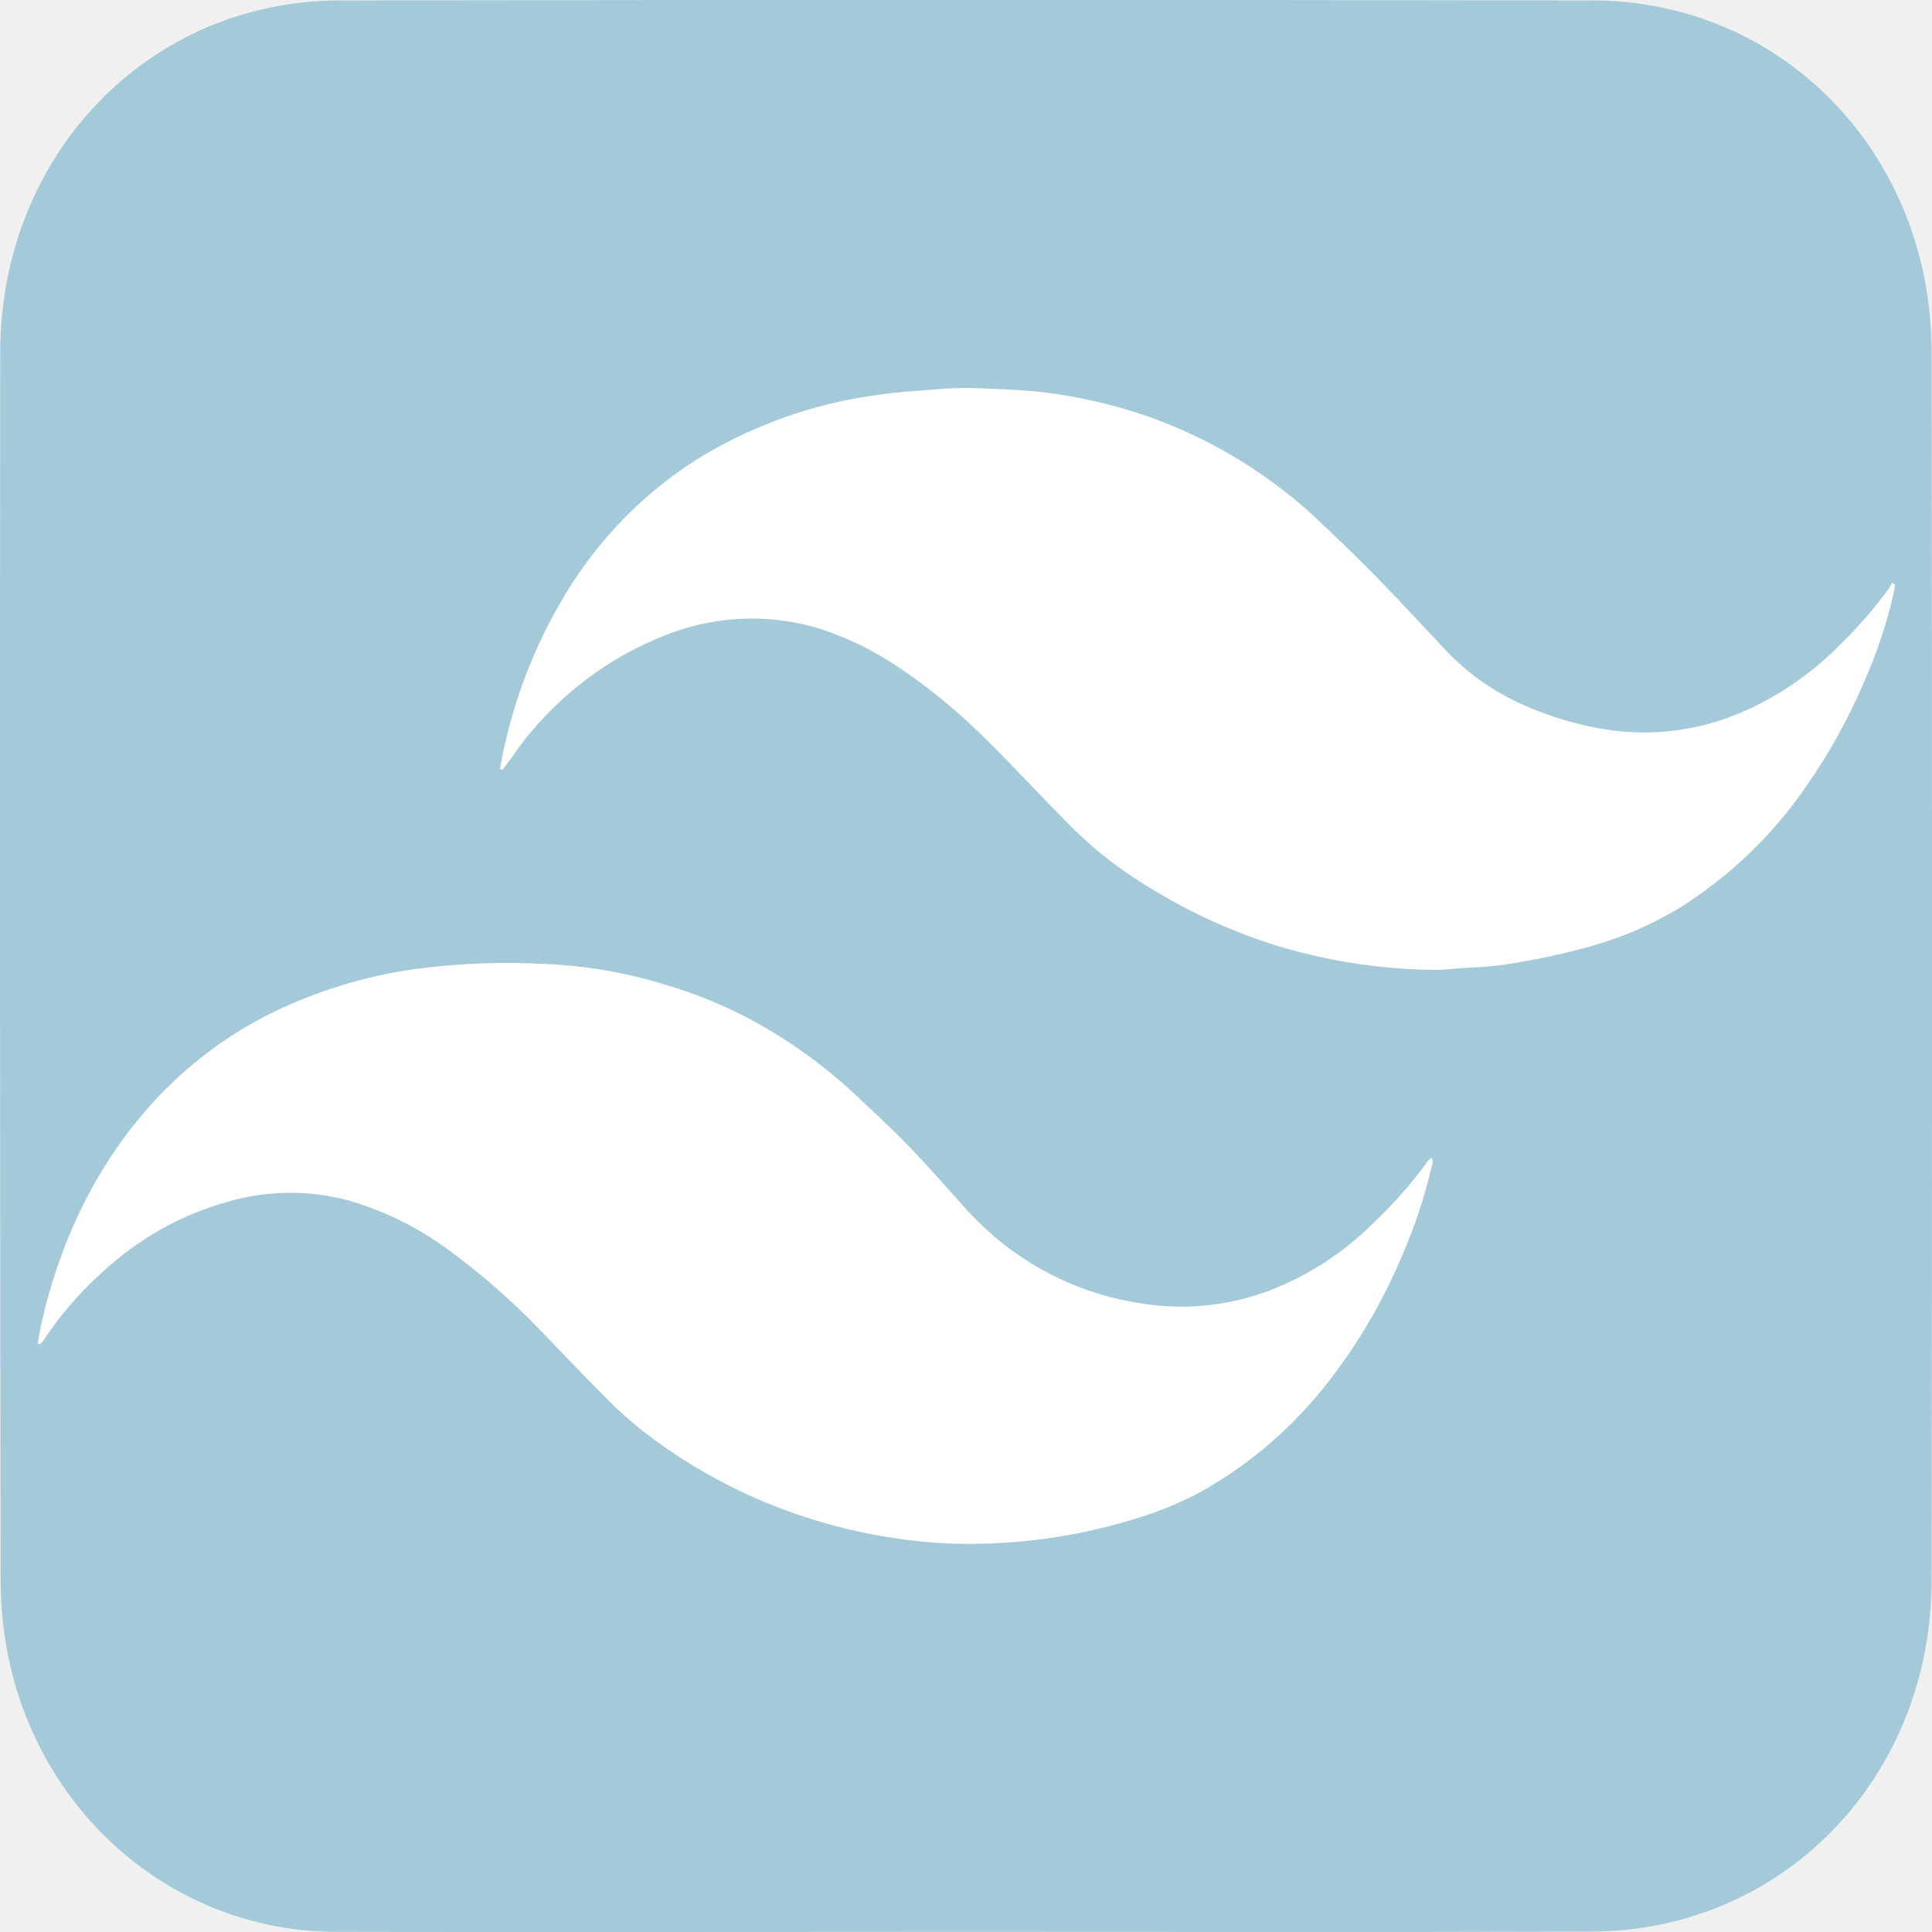
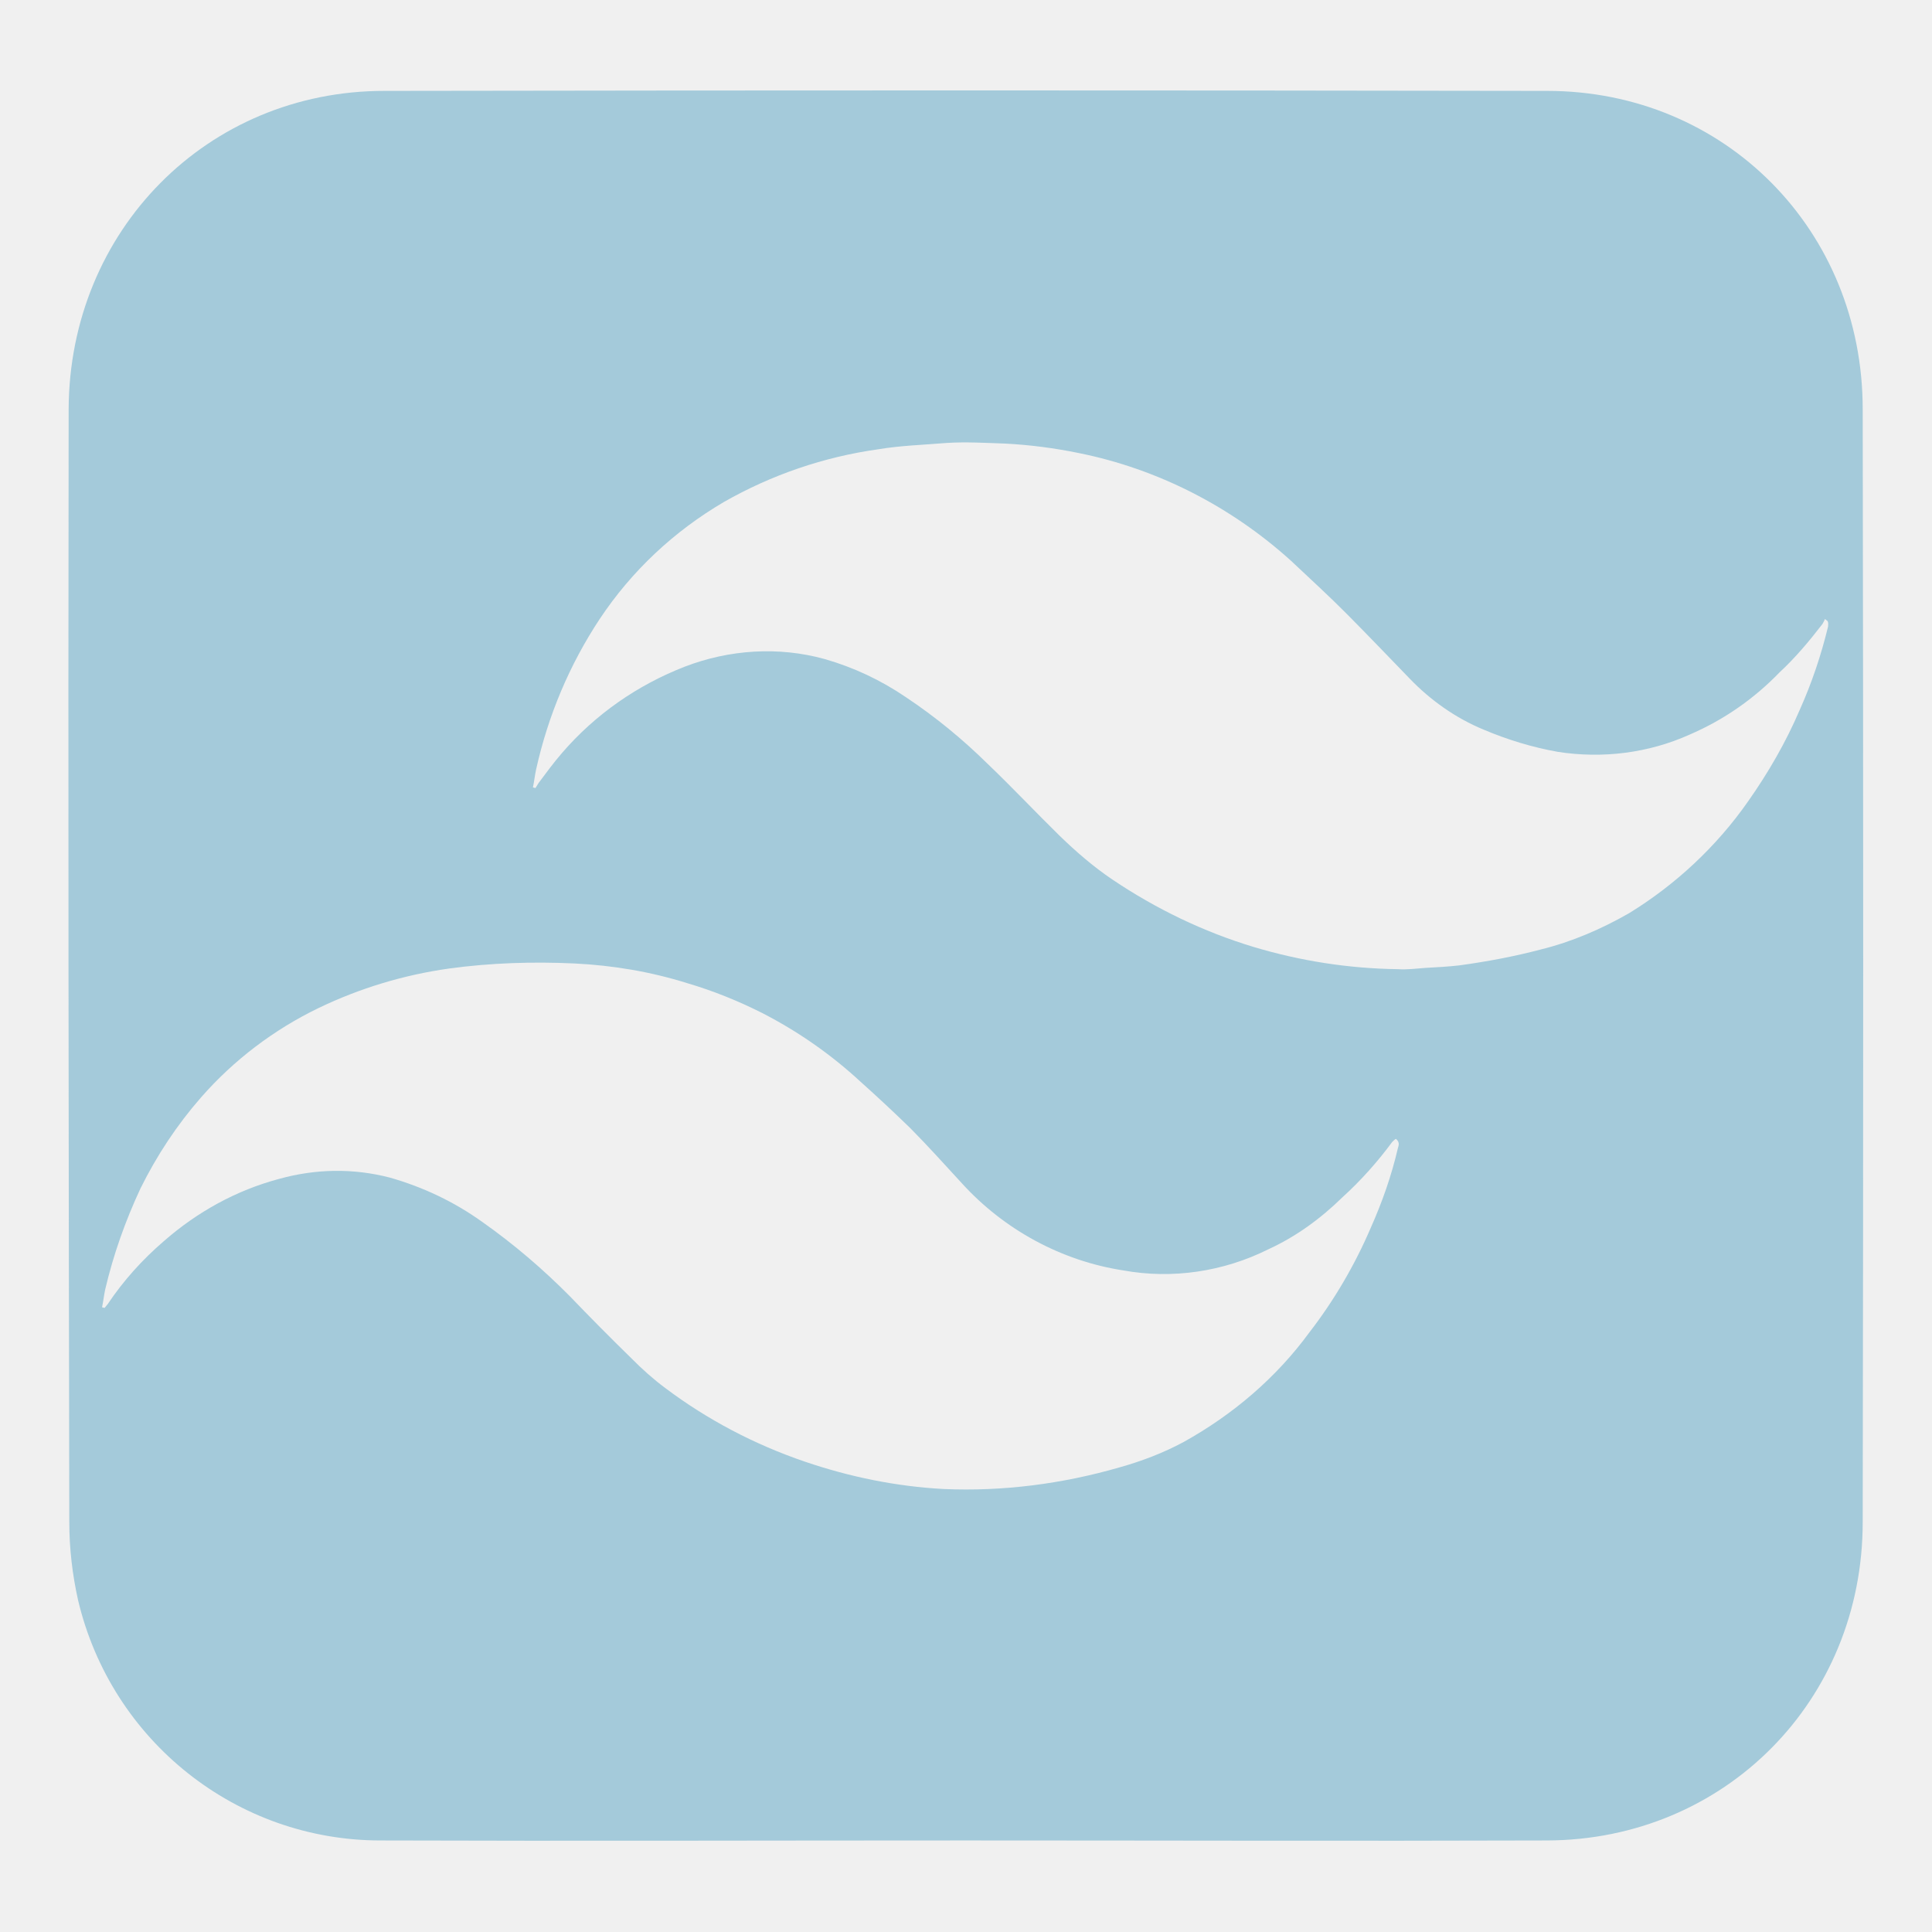
- <svg xmlns="http://www.w3.org/2000/svg" width="9" height="9" viewBox="0 0 9 9" fill="none">
-   <path d="M4.5 8.999C3.521 8.999 2.544 9.002 1.565 8.999C1.215 8.999 0.875 8.878 0.6 8.654C0.325 8.43 0.131 8.116 0.049 7.764C0.018 7.632 0.003 7.497 0.003 7.361C-0 5.454 -0.001 3.546 0.001 1.639C0.003 0.719 0.694 0.003 1.583 0.002C3.527 -0.001 5.471 -0.001 7.415 0.002C8.305 0.002 8.997 0.718 8.998 1.639C9.001 3.546 9.001 5.454 8.998 7.361C8.998 8.281 8.305 8.995 7.415 8.998C6.444 9.001 5.473 8.999 4.5 8.999Z" fill="#A4CADA" />
-   <path d="M2.329 3.582C2.335 3.551 2.34 3.52 2.347 3.49C2.407 3.213 2.515 2.951 2.667 2.715C2.827 2.468 3.04 2.262 3.289 2.114C3.529 1.974 3.792 1.882 4.065 1.843C4.178 1.825 4.293 1.82 4.408 1.81C4.507 1.804 4.604 1.81 4.702 1.815C4.826 1.82 4.949 1.836 5.071 1.863C5.466 1.946 5.833 2.137 6.133 2.416C6.228 2.506 6.325 2.598 6.417 2.693C6.523 2.801 6.625 2.913 6.729 3.023C6.834 3.136 6.96 3.224 7.099 3.285C7.219 3.338 7.345 3.376 7.473 3.397C7.697 3.434 7.927 3.403 8.134 3.309C8.304 3.232 8.457 3.124 8.587 2.988C8.665 2.911 8.736 2.828 8.801 2.739C8.806 2.731 8.81 2.723 8.813 2.714L8.827 2.723C8.827 2.734 8.825 2.745 8.823 2.756C8.79 2.903 8.742 3.046 8.681 3.183C8.61 3.348 8.523 3.506 8.421 3.653C8.263 3.886 8.059 4.082 7.823 4.23C7.685 4.313 7.536 4.376 7.381 4.416C7.248 4.452 7.112 4.48 6.975 4.498C6.919 4.505 6.862 4.506 6.805 4.51C6.76 4.513 6.714 4.52 6.668 4.518C6.422 4.514 6.179 4.476 5.943 4.404C5.692 4.325 5.454 4.208 5.235 4.057C5.14 3.99 5.051 3.914 4.969 3.83C4.849 3.708 4.732 3.582 4.61 3.461C4.484 3.333 4.347 3.218 4.199 3.117C4.074 3.031 3.937 2.964 3.793 2.921C3.561 2.857 3.316 2.871 3.092 2.962C2.855 3.056 2.643 3.209 2.476 3.407C2.434 3.455 2.399 3.509 2.36 3.561L2.341 3.585L2.329 3.582Z" fill="white" />
-   <path d="M0.176 6.258C0.181 6.227 0.186 6.196 0.193 6.165C0.233 5.986 0.292 5.812 0.371 5.646C0.452 5.477 0.554 5.319 0.675 5.178C0.841 4.985 1.042 4.829 1.267 4.718C1.474 4.617 1.695 4.549 1.921 4.516C2.13 4.487 2.34 4.479 2.55 4.491C2.742 4.5 2.932 4.534 3.115 4.592C3.245 4.631 3.371 4.683 3.491 4.746C3.669 4.841 3.835 4.96 3.984 5.099C4.068 5.178 4.153 5.256 4.233 5.339C4.322 5.431 4.406 5.527 4.492 5.623C4.704 5.862 4.989 6.02 5.3 6.069C5.547 6.113 5.801 6.076 6.027 5.962C6.164 5.895 6.29 5.805 6.399 5.696C6.491 5.609 6.575 5.514 6.65 5.411C6.655 5.404 6.661 5.398 6.668 5.393C6.68 5.411 6.671 5.425 6.668 5.439C6.635 5.579 6.59 5.716 6.532 5.848C6.452 6.039 6.35 6.219 6.228 6.384C6.059 6.617 5.843 6.81 5.596 6.948C5.493 7.004 5.386 7.047 5.275 7.079C4.989 7.166 4.691 7.203 4.393 7.189C4.157 7.175 3.924 7.128 3.7 7.05C3.448 6.962 3.211 6.834 2.998 6.669C2.938 6.622 2.881 6.571 2.828 6.517C2.724 6.413 2.623 6.307 2.521 6.201C2.386 6.06 2.24 5.932 2.083 5.818C1.942 5.715 1.785 5.638 1.619 5.591C1.437 5.543 1.246 5.545 1.065 5.597C0.85 5.656 0.652 5.766 0.486 5.918C0.379 6.012 0.284 6.121 0.204 6.242C0.199 6.249 0.193 6.256 0.187 6.262L0.176 6.258Z" fill="white" />
+ <svg xmlns="http://www.w3.org/2000/svg" width="45" height="45" viewBox="0 0 45 45" fill="none">
+   <path d="M43.386 9.533C43.386 5.359 40.173 2.117 36.035 2.117C27.012 2.102 17.974 2.102 8.95 2.117C4.827 2.117 1.614 5.373 1.599 9.533C1.585 18.178 1.599 26.808 1.614 35.452C1.614 36.074 1.687 36.681 1.819 37.273C2.597 40.559 5.517 42.868 8.862 42.868C13.411 42.883 17.944 42.868 22.493 42.868C27.012 42.868 31.516 42.883 36.035 42.868C40.173 42.854 43.386 39.612 43.386 35.452C43.401 26.822 43.401 18.178 43.386 9.533ZM32.558 26.748C32.411 27.385 32.191 28.007 31.927 28.599C31.56 29.457 31.076 30.286 30.504 31.026C29.726 32.092 28.714 32.951 27.569 33.587C27.1 33.839 26.601 34.031 26.073 34.179C24.738 34.564 23.358 34.742 21.979 34.682C20.879 34.623 19.793 34.401 18.751 34.046C17.577 33.646 16.477 33.069 15.494 32.329C15.215 32.122 14.951 31.885 14.702 31.633C14.217 31.16 13.748 30.686 13.278 30.197C12.648 29.561 11.973 28.983 11.239 28.465C10.579 27.992 9.86 27.651 9.082 27.429C8.231 27.207 7.351 27.222 6.5 27.459C5.502 27.725 4.592 28.229 3.815 28.91C3.316 29.339 2.876 29.827 2.509 30.375C2.48 30.405 2.465 30.434 2.436 30.464L2.377 30.449C2.406 30.316 2.421 30.168 2.45 30.035C2.641 29.22 2.92 28.436 3.272 27.681C3.653 26.911 4.123 26.201 4.68 25.564C5.443 24.691 6.382 23.98 7.424 23.477C8.378 23.018 9.405 22.707 10.461 22.559C11.43 22.426 12.413 22.396 13.381 22.441C14.276 22.485 15.156 22.633 16.008 22.9C16.609 23.077 17.196 23.314 17.753 23.595C18.59 24.025 19.353 24.558 20.042 25.194C20.439 25.549 20.82 25.905 21.201 26.275C21.612 26.689 22.009 27.133 22.405 27.562C23.388 28.643 24.723 29.368 26.161 29.59C27.305 29.798 28.494 29.62 29.535 29.102C30.181 28.806 30.753 28.391 31.267 27.888C31.692 27.503 32.088 27.059 32.426 26.6C32.455 26.571 32.484 26.541 32.514 26.526C32.617 26.615 32.572 26.689 32.558 26.748ZM42.579 14.595C42.418 15.261 42.198 15.913 41.919 16.535C41.596 17.29 41.185 18 40.716 18.666C39.982 19.717 39.028 20.605 37.943 21.271C37.297 21.641 36.607 21.938 35.889 22.115C35.272 22.278 34.641 22.396 33.996 22.485C33.732 22.515 33.468 22.53 33.203 22.544C32.998 22.559 32.778 22.589 32.558 22.574C31.413 22.559 30.284 22.382 29.198 22.056C28.024 21.701 26.924 21.168 25.911 20.487C25.471 20.191 25.06 19.835 24.679 19.465C24.121 18.918 23.578 18.34 23.006 17.793C22.419 17.215 21.788 16.697 21.099 16.238C20.512 15.839 19.881 15.543 19.206 15.35C18.135 15.054 16.991 15.128 15.949 15.528C14.848 15.957 13.865 16.638 13.088 17.541C12.897 17.763 12.721 18 12.545 18.237L12.472 18.355L12.413 18.34C12.442 18.207 12.457 18.059 12.486 17.926C12.765 16.668 13.264 15.483 13.968 14.418C14.716 13.293 15.699 12.375 16.858 11.694C17.974 11.057 19.191 10.643 20.453 10.465C20.981 10.377 21.51 10.362 22.052 10.317C22.507 10.288 22.962 10.317 23.417 10.332C23.989 10.362 24.561 10.436 25.134 10.554C26.968 10.924 28.67 11.798 30.064 13.056C30.504 13.47 30.959 13.885 31.384 14.314C31.868 14.803 32.352 15.306 32.837 15.809C33.321 16.312 33.908 16.727 34.553 16.993C35.111 17.23 35.698 17.408 36.285 17.512C37.326 17.674 38.397 17.541 39.351 17.112C40.144 16.771 40.848 16.283 41.449 15.661C41.816 15.321 42.139 14.936 42.447 14.536C42.462 14.507 42.491 14.462 42.506 14.418L42.564 14.462C42.594 14.507 42.579 14.551 42.579 14.595Z" fill="#A4CADA" />
</svg>
